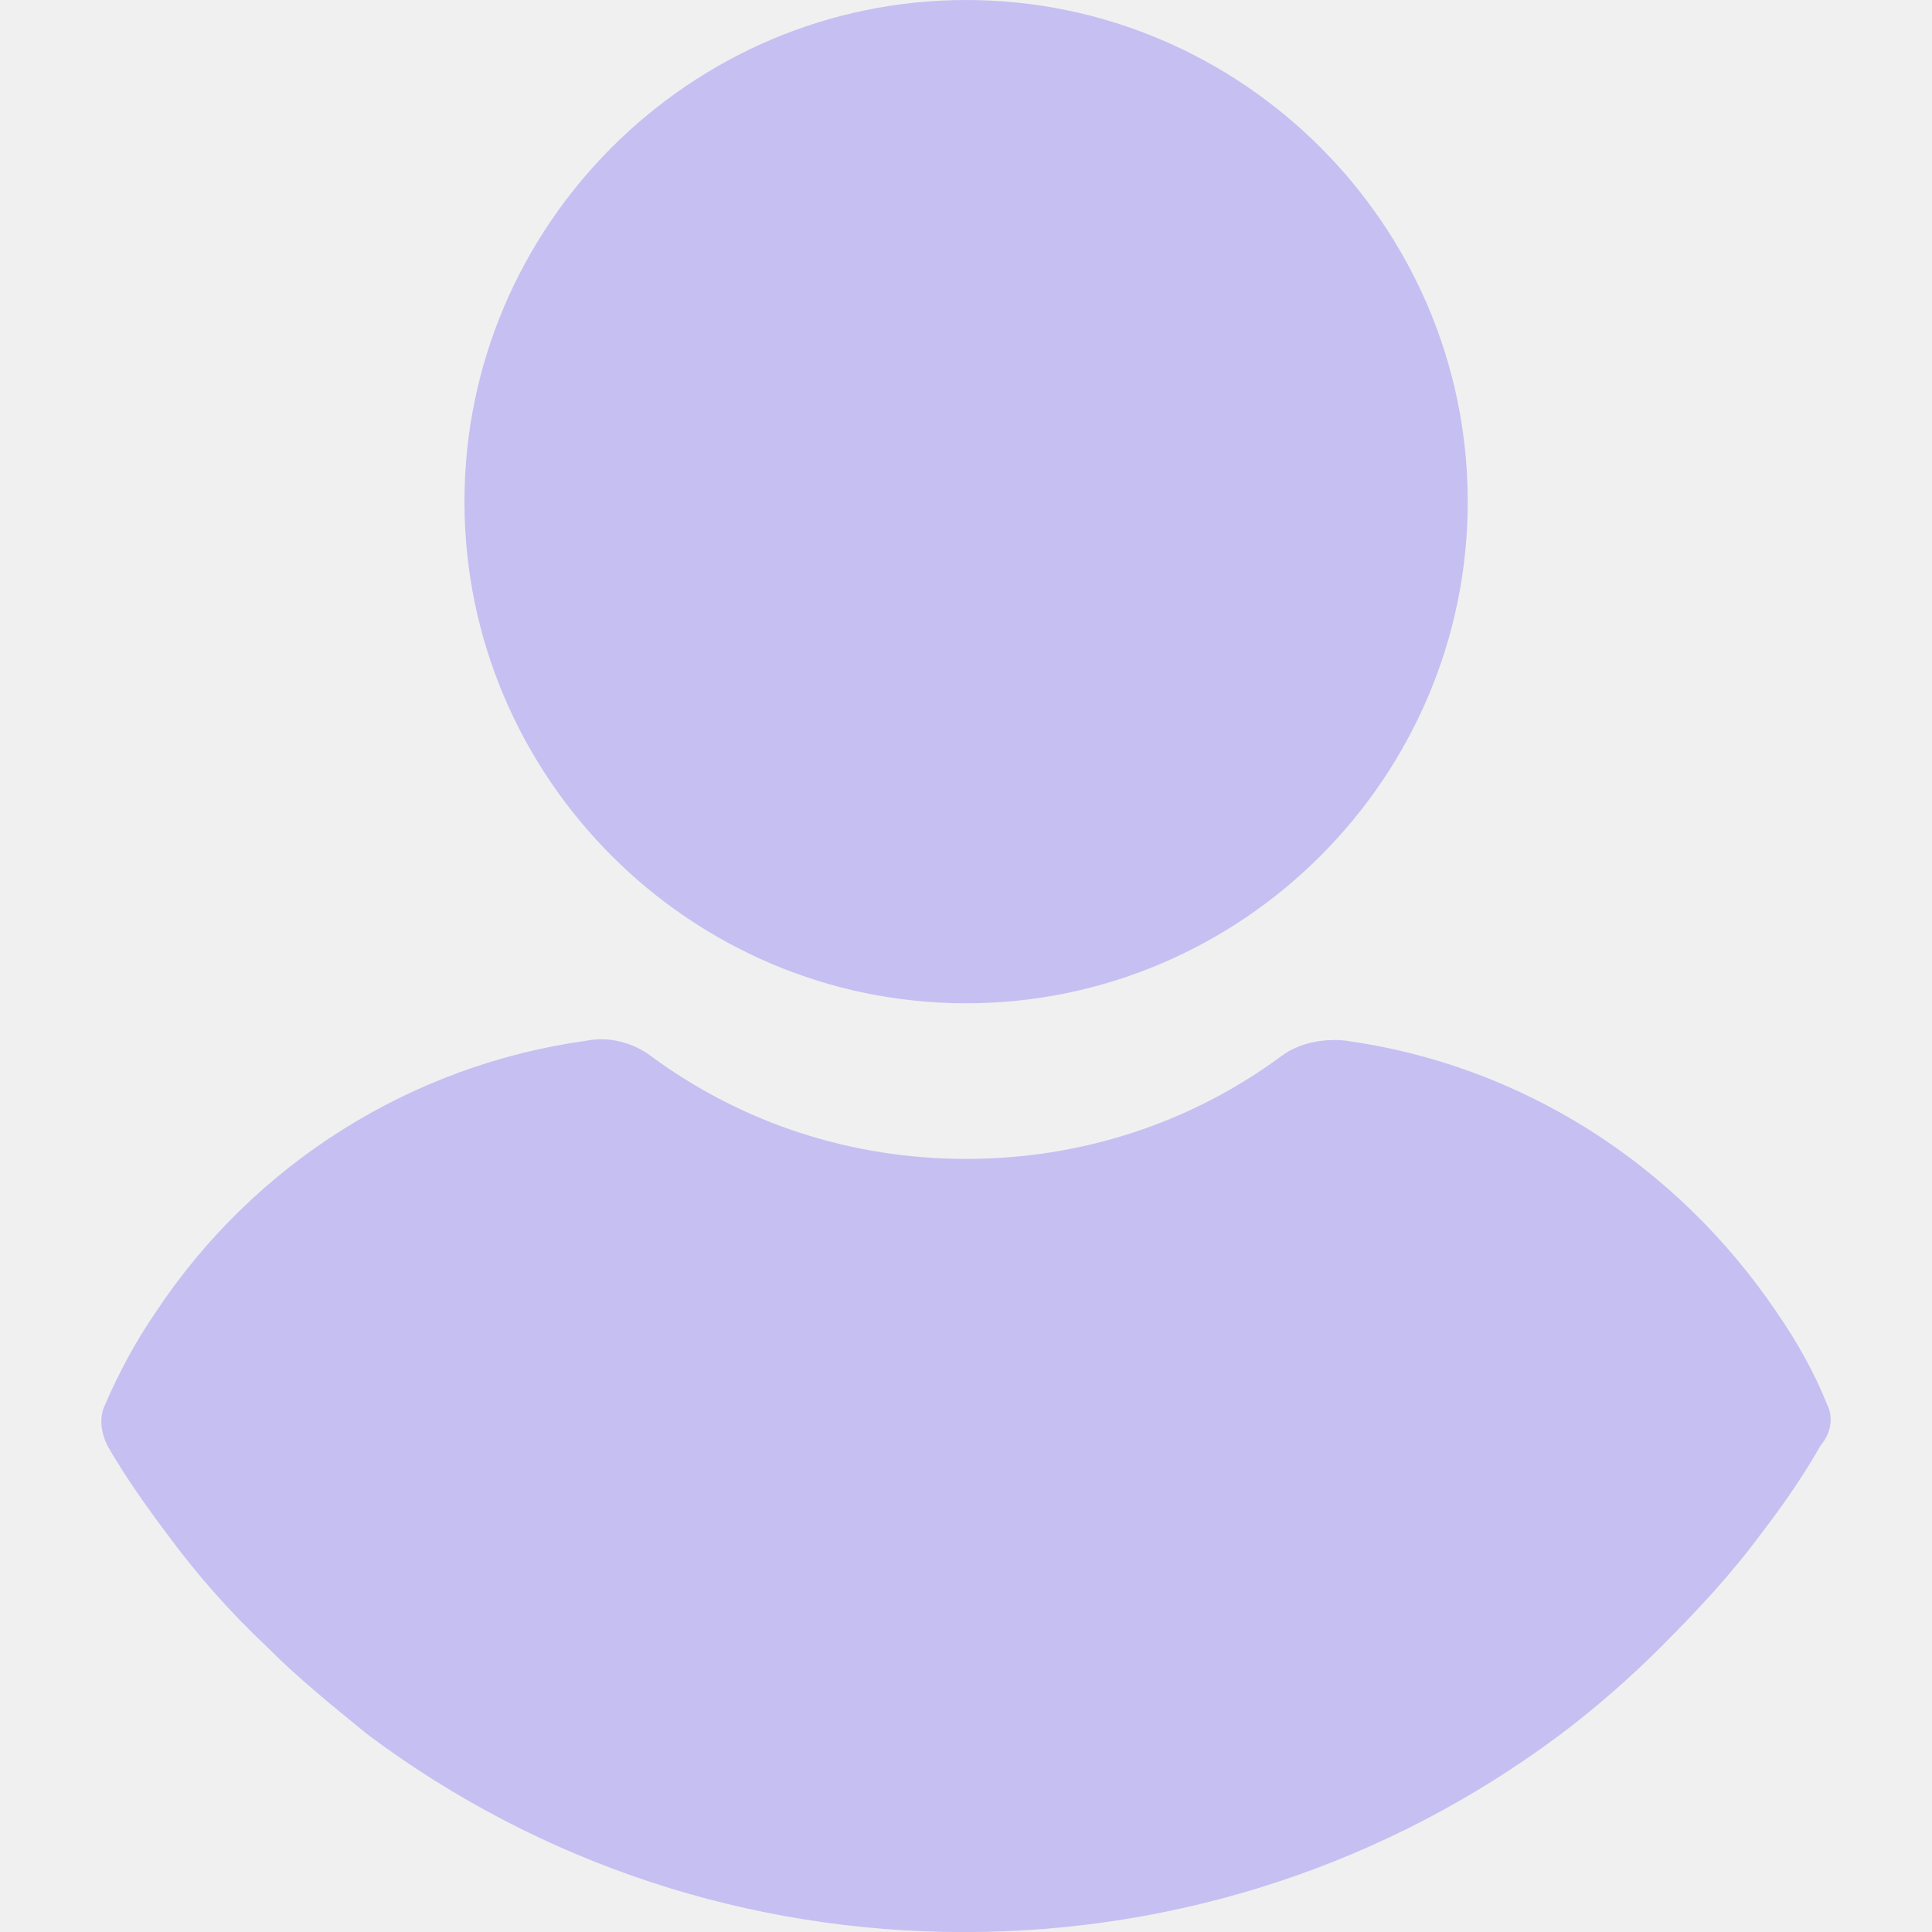
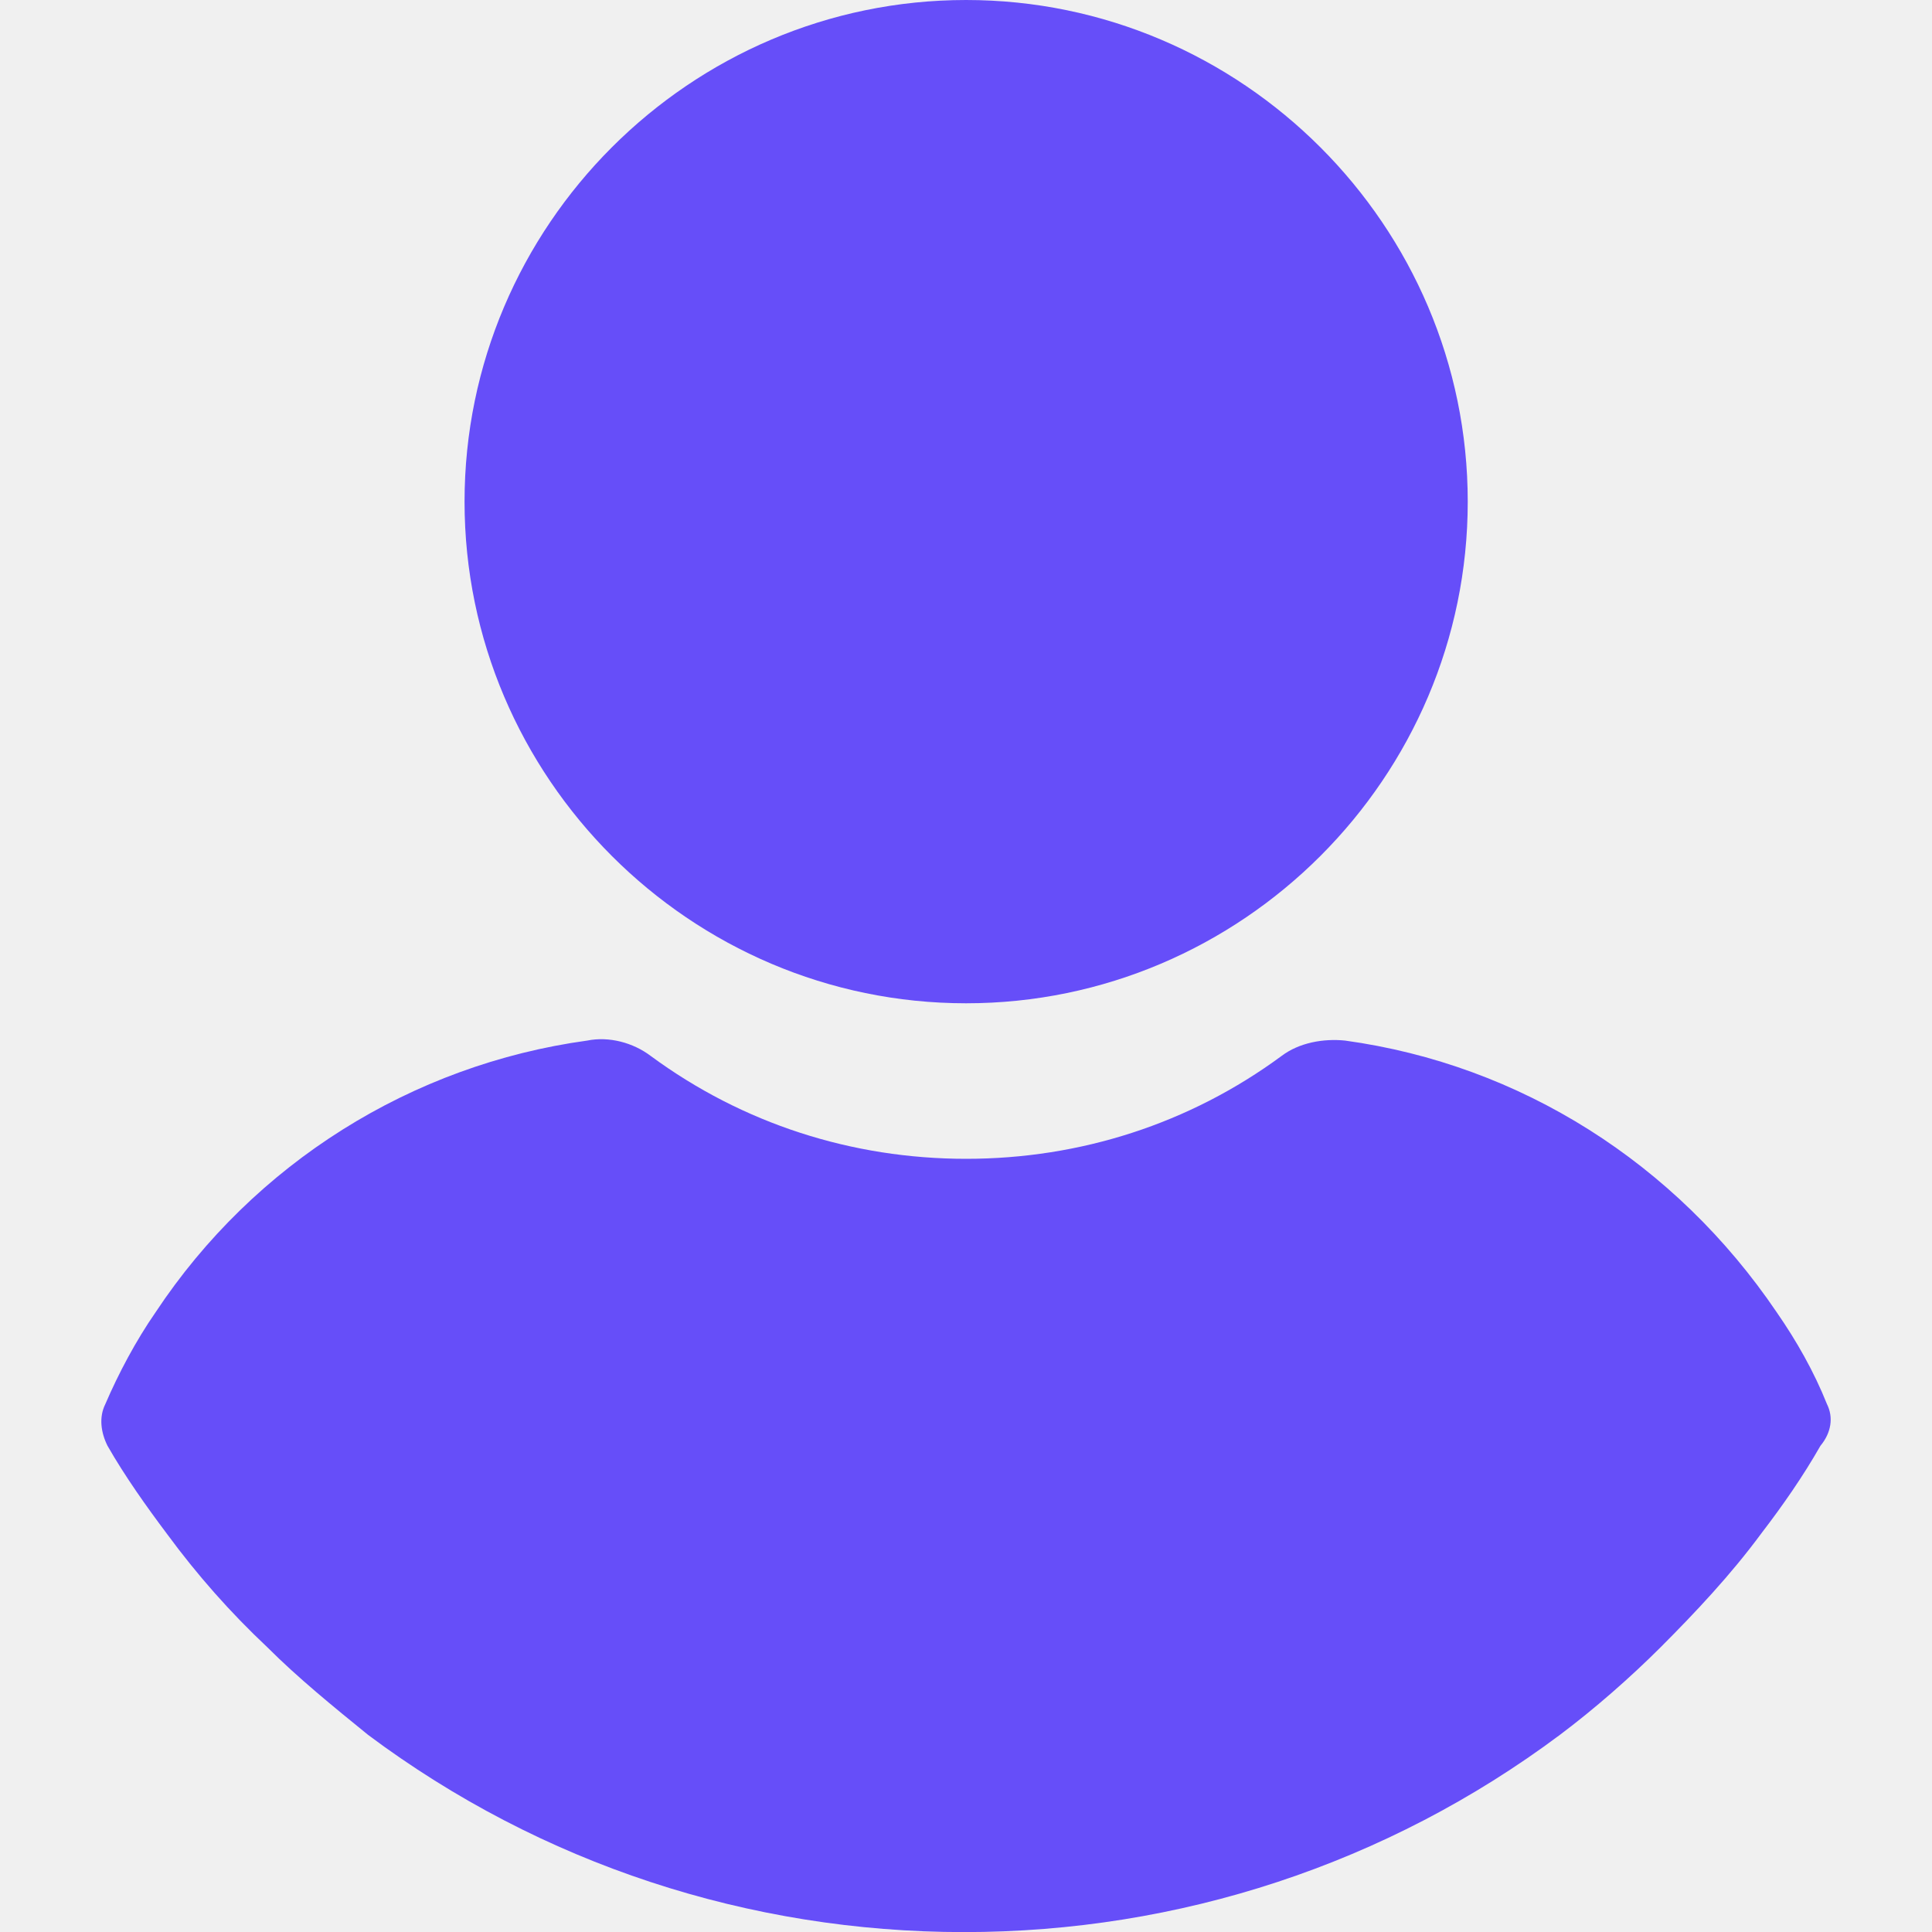
- <svg xmlns="http://www.w3.org/2000/svg" version="1.1" width="20" height="20" viewBox="0,0,256,256">
+ <svg xmlns="http://www.w3.org/2000/svg" width="20" height="20" viewBox="0 0 20 20" fill="none">
+   <g clip-path="url(#clip0_2831_1547)">
+     <path d="M10.001 0C7.144 0 4.809 2.336 4.809 5.193C4.809 8.05 7.144 10.386 10.001 10.386C12.858 10.386 15.194 8.05 15.194 5.193C15.194 2.336 12.858 0 10.001 0Z" fill="#664EF9" />
+     <path d="M18.913 14.536C18.777 14.196 18.596 13.878 18.392 13.584C17.348 12.042 15.738 11.021 13.924 10.772C13.698 10.749 13.448 10.794 13.267 10.931C12.314 11.633 11.181 11.996 10.001 11.996C8.822 11.996 7.689 11.633 6.736 10.931C6.555 10.794 6.305 10.726 6.079 10.772C4.264 11.021 2.632 12.042 1.611 13.584C1.407 13.878 1.226 14.219 1.09 14.536C1.022 14.672 1.045 14.831 1.113 14.967C1.294 15.284 1.521 15.602 1.725 15.874C2.042 16.305 2.382 16.69 2.768 17.053C3.085 17.37 3.448 17.665 3.811 17.96C5.602 19.298 7.757 20.001 9.979 20.001C12.201 20.001 14.355 19.298 16.147 17.96C16.509 17.688 16.872 17.37 17.19 17.053C17.552 16.69 17.915 16.305 18.233 15.874C18.459 15.579 18.664 15.284 18.845 14.967C18.958 14.831 18.981 14.672 18.913 14.536Z" fill="#664EF9" />
+   </g>
  <defs>
-     <clipPath id="clip-1">
-       <rect x="0" y="0" width="20" height="20" id="clip0_2831_1581" fill="none" />
+     <clipPath id="clip0_2831_1547">
+       <rect width="20" height="20" fill="white" />
    </clipPath>
  </defs>
-   <g fill="none" fill-rule="nonzero" stroke="none" stroke-width="1" stroke-linecap="butt" stroke-linejoin="miter" stroke-miterlimit="10" stroke-dasharray="" stroke-dashoffset="0" font-family="none" font-weight="none" font-size="none" text-anchor="none" style="mix-blend-mode: normal">
-     <g transform="scale(12.8,12.8)">
-       <g clip-path="url(#clip-1)" opacity="0.3">
-         <path d="M10.001,0c-2.857,0 -5.193,2.336 -5.193,5.193c0,2.857 2.336,5.193 5.193,5.193c2.857,0 5.193,-2.336 5.193,-5.193c0,-2.857 -2.336,-5.193 -5.193,-5.193z" fill="#664ef9" />
-         <path d="M18.913,14.536c-0.136,-0.34 -0.318,-0.658 -0.521,-0.952c-1.043,-1.542 -2.653,-2.562 -4.467,-2.812c-0.227,-0.023 -0.476,0.023 -0.658,0.159c-0.952,0.703 -2.086,1.066 -3.265,1.066c-1.179,0 -2.313,-0.363 -3.265,-1.066c-0.181,-0.136 -0.431,-0.204 -0.658,-0.159c-1.814,0.249 -3.447,1.27 -4.467,2.812c-0.204,0.295 -0.386,0.635 -0.522,0.952c-0.068,0.136 -0.045,0.295 0.023,0.431c0.181,0.317 0.408,0.635 0.612,0.907c0.317,0.431 0.658,0.816 1.043,1.179c0.317,0.318 0.68,0.612 1.043,0.907c1.791,1.338 3.946,2.041 6.168,2.041c2.222,0 4.376,-0.703 6.168,-2.041c0.363,-0.272 0.726,-0.59 1.043,-0.907c0.363,-0.363 0.726,-0.748 1.043,-1.179c0.227,-0.295 0.431,-0.59 0.612,-0.907c0.113,-0.136 0.136,-0.295 0.068,-0.431z" fill="#664ef9" />
-       </g>
-     </g>
-   </g>
</svg>
